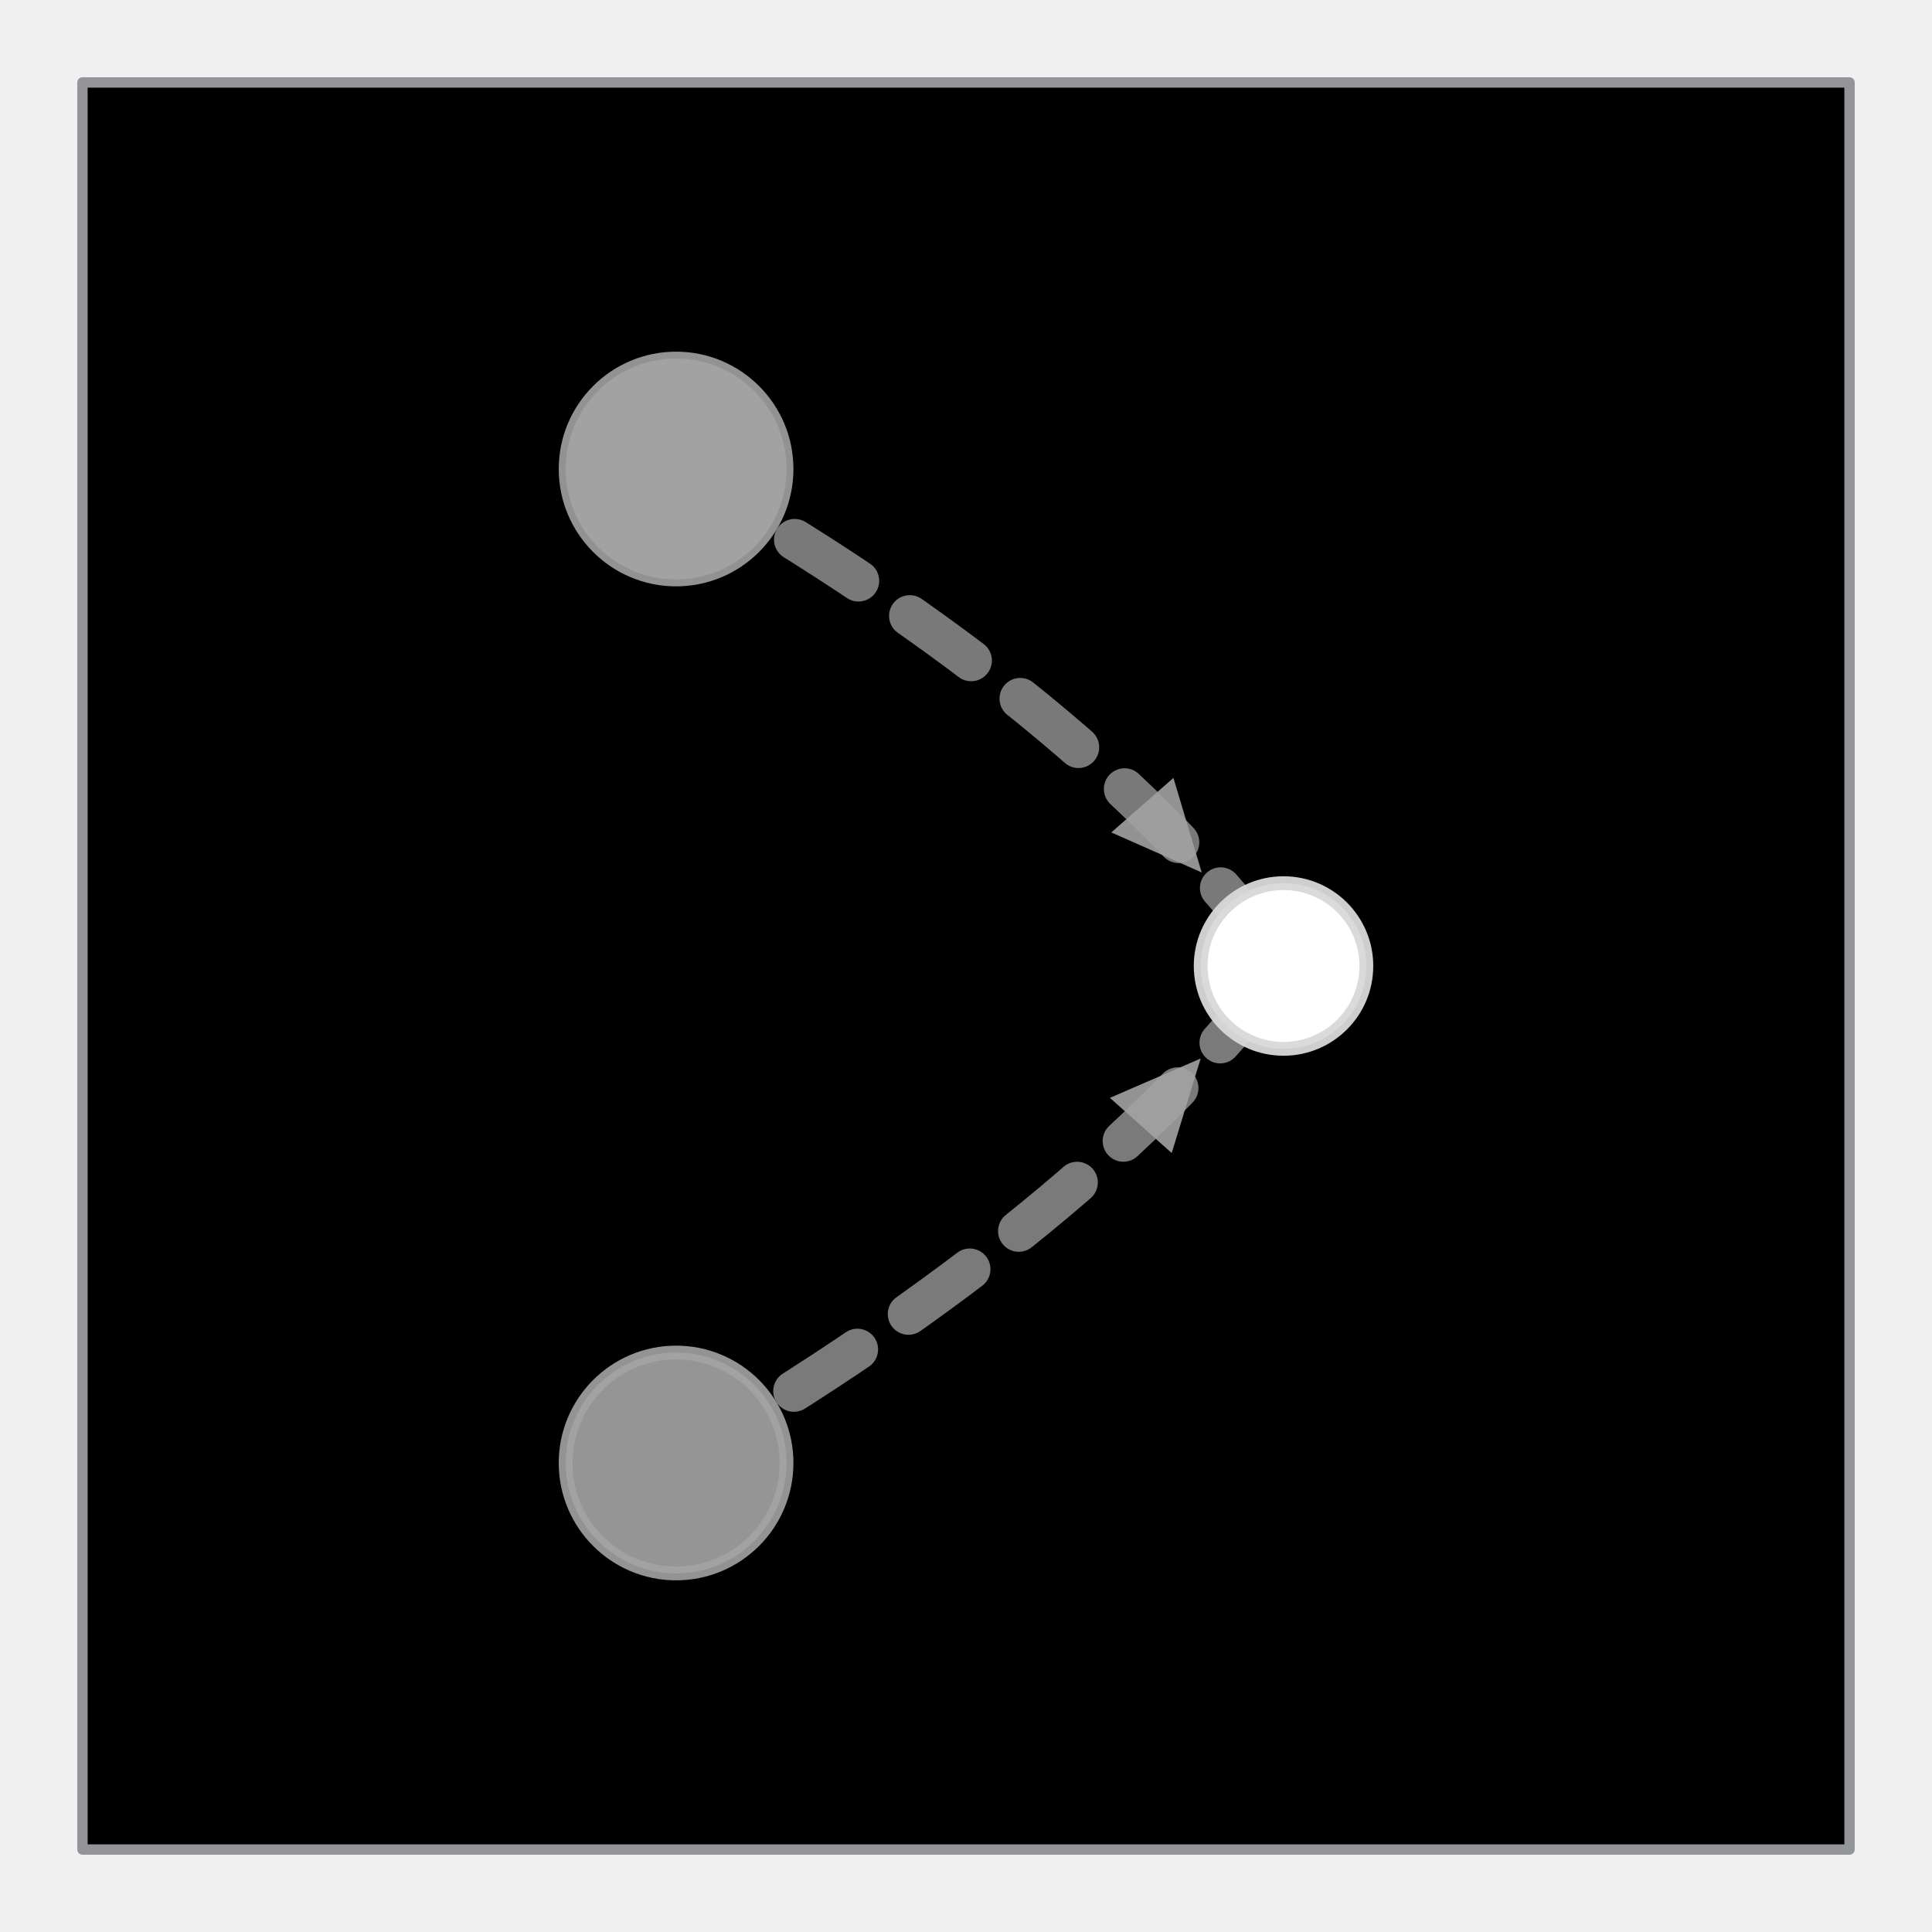
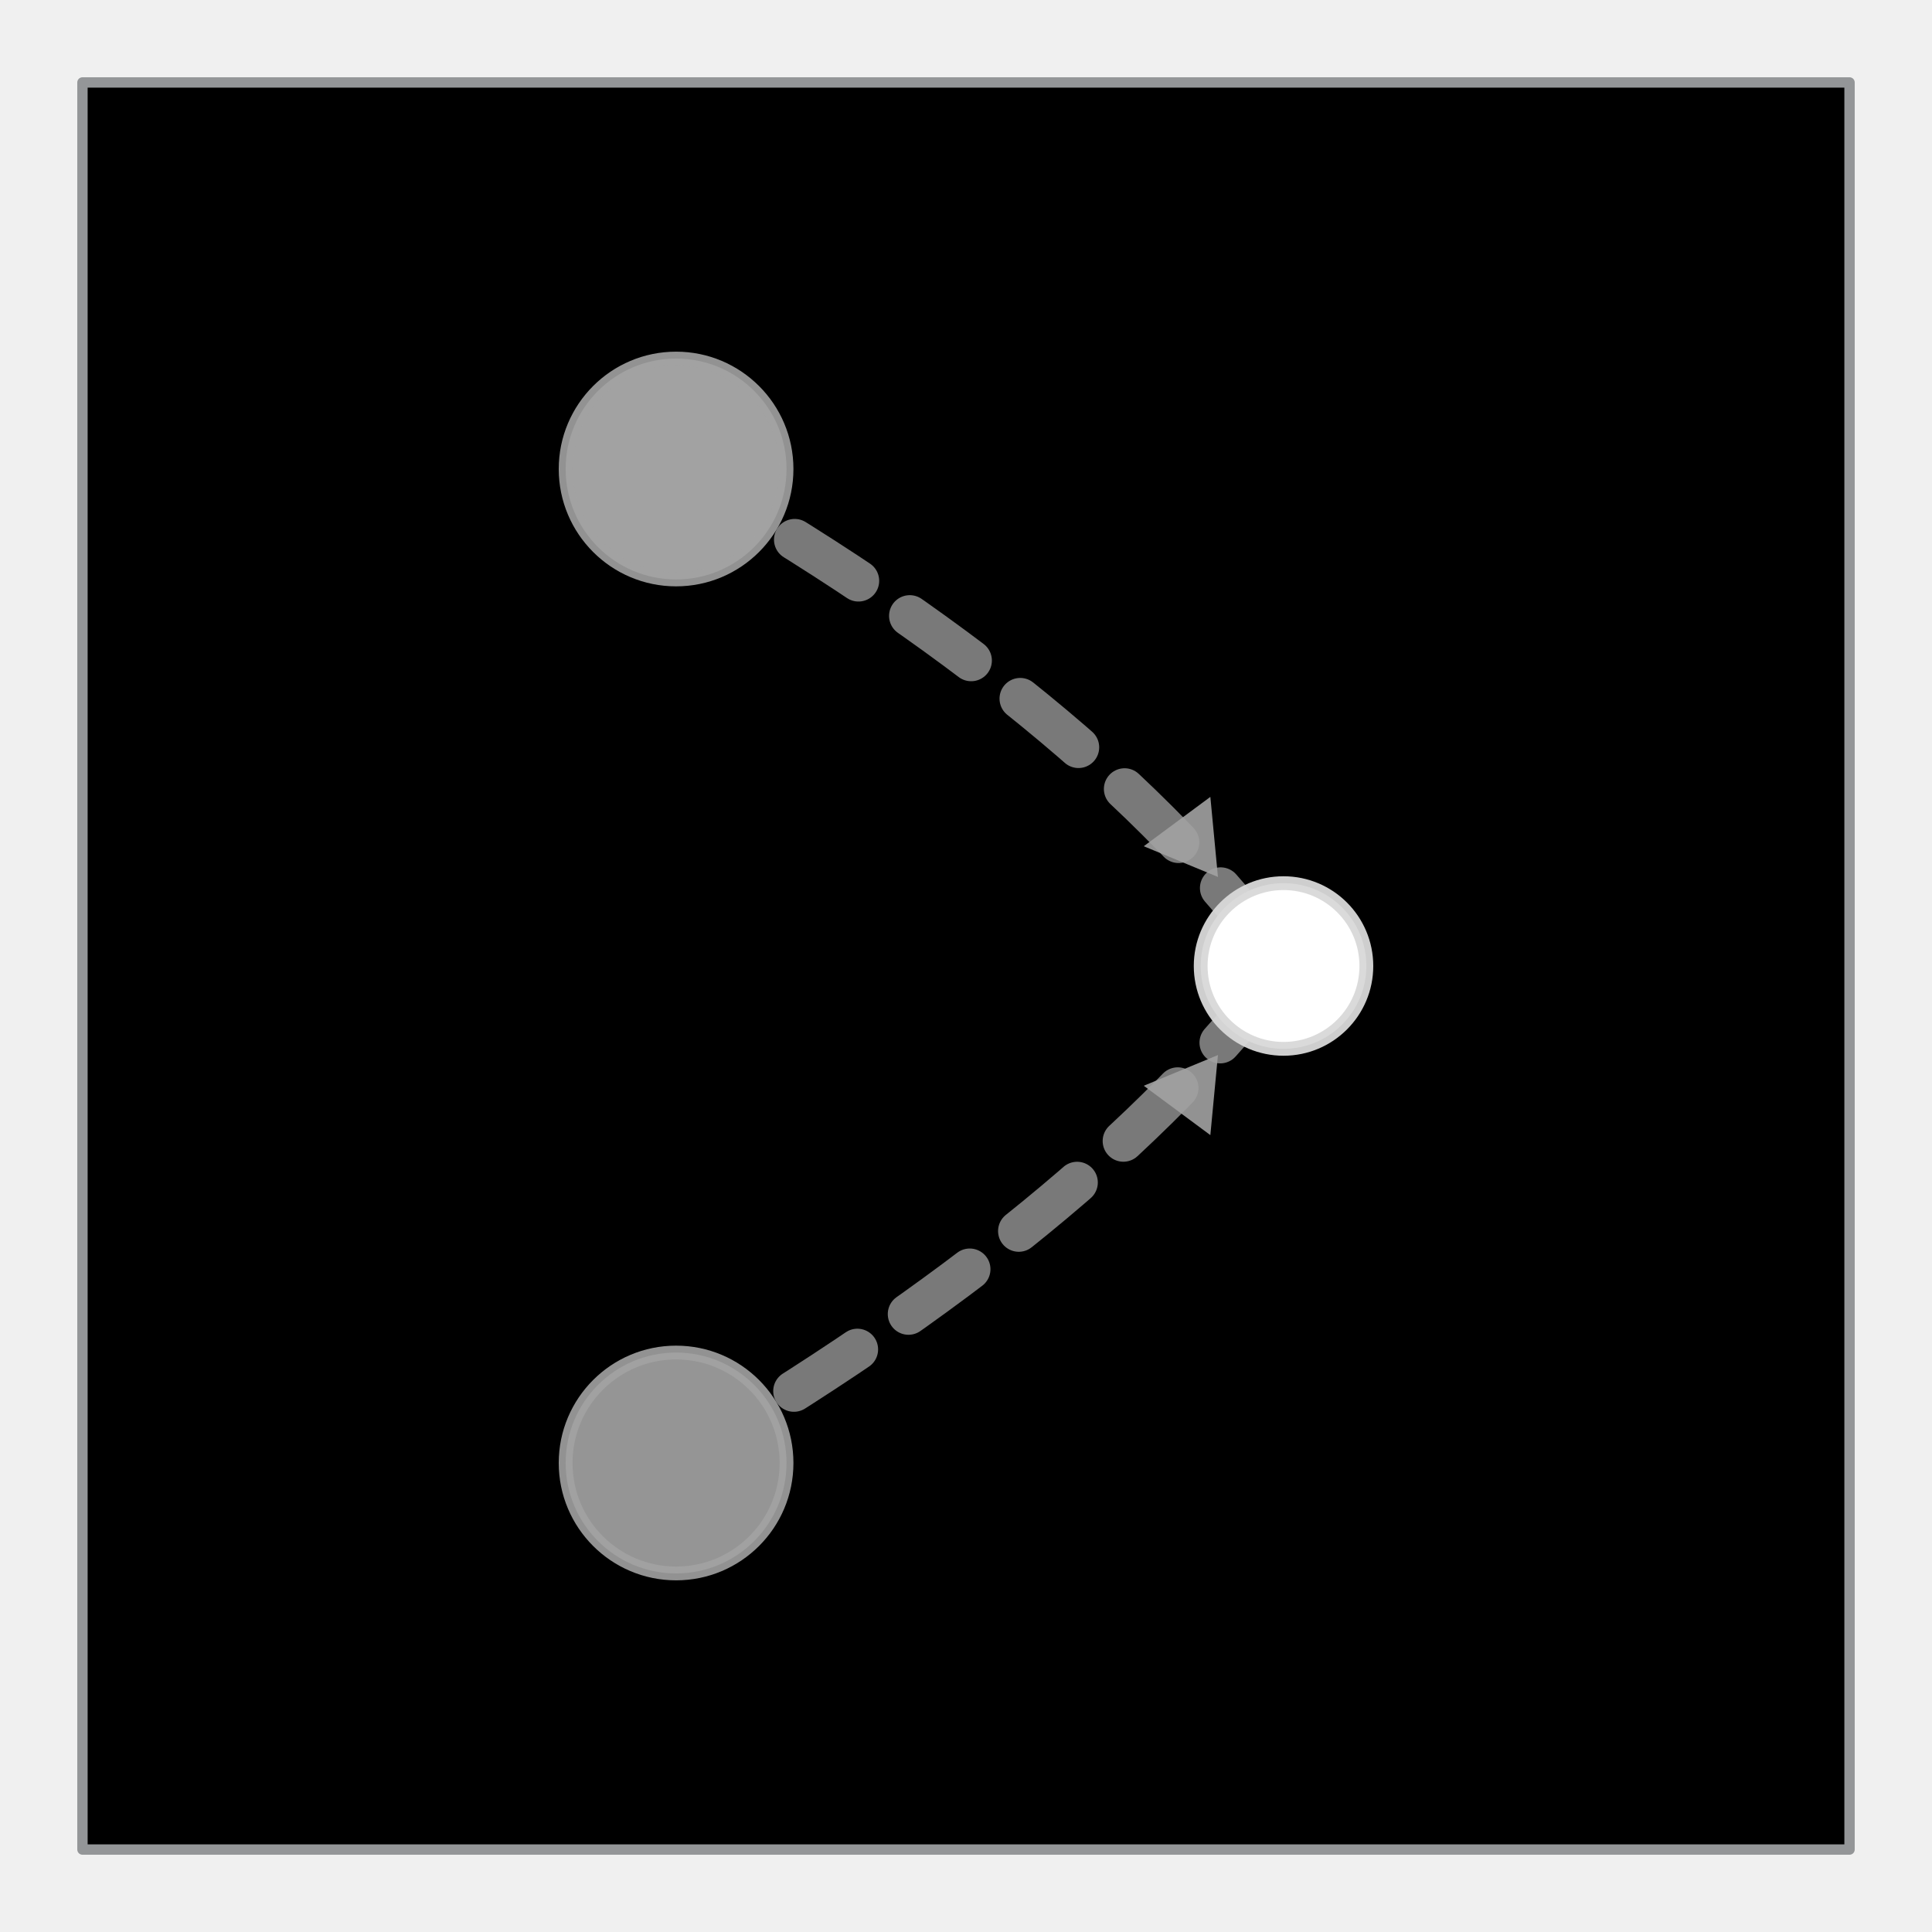
<svg xmlns="http://www.w3.org/2000/svg" viewBox="0 0 512 512" fill="none" width="512" height="512" clip-rule="evenodd" fill-rule="evenodd" version="1.1">
  <defs stroke-linejoin="round" fill="#000" stroke-miterlimit="2">
-     <radialGradient id="converging_paths__Radial1" gradientTransform="matrix(32, 0, 0, 32, 80, 112)" gradientUnits="userSpaceOnUse">
+     <radialGradient id="converging_paths__Radial1" gradientTransform="matrix(32, 0, 0, 32, 172, 112)" gradientUnits="userSpaceOnUse">
      <stop offset="0" stop-color="#d8d8d8" stop-opacity="1" />
      <stop offset="1" stop-color="#a2a2a2" stop-opacity="1" />
    </radialGradient>
-     <radialGradient id="converging_paths__Radial2" gradientTransform="matrix(32, 0, 0, 32, 80, 400)" gradientUnits="userSpaceOnUse">
+     <radialGradient id="converging_paths__Radial2" gradientTransform="matrix(32, 0, 0, 32, 172, 400)" gradientUnits="userSpaceOnUse">
      <stop offset="0" stop-color="#c5c5c5" stop-opacity="1" />
      <stop offset="1" stop-color="#959595" stop-opacity="1" />
    </radialGradient>
  </defs>
  <g transform="matrix(0.9146408 0 0 0.9146408 21.85196 21.85196)">
-     <rect stroke-width="3" stroke="#939598" stroke-linejoin="round" fill="#000" width="512" height="512" stroke-miterlimit="2" />
-     <g transform="translate(92.0,0.0)">
-       <path stroke-width="12" stroke="#a2a2a2" stroke-opacity="0.75" stroke-linecap="round" d="M80 112c80 45.333 138.667 93.333 176 144" fill-rule="nonzero" stroke-dasharray="22 18" />
-       <path stroke-width="12" stroke="#a3a3a3" stroke-opacity="0.75" stroke-linecap="round" d="M80 400c80-46.667 138.667-94.667 176-144" fill-rule="nonzero" stroke-dasharray="22 18" />
-       <circle stroke-width="4" stroke="#a2a2a2" stroke-opacity="0.9" fill="url(#converging_paths__Radial1)" cx="80" cy="112" r="32" />
-       <circle stroke-width="4" stroke="#a3a3a3" stroke-opacity="0.9" fill="url(#converging_paths__Radial2)" cx="80" cy="400" r="32" />
-       <circle stroke-width="4" stroke="#d9d9d9" stroke-opacity="0.95" fill="#fff" cx="256" cy="256" r="24" />
-       <path fill="#a2a2a2" fill-opacity="0.9" d="M232.3 228.9l-26.2-11.6 18-15.8z" fill-rule="nonzero" />
-       <path fill="#a3a3a3" fill-opacity="0.9" d="M232 282.8l-8.4 27.4-17.9-16z" fill-rule="nonzero" />
-     </g>
+     <rect stroke-width="3" stroke="#949698" stroke-linejoin="round" fill="#000" width="512" height="512" stroke-miterlimit="2" />
+     <path stroke-width="12" stroke="#a2a2a2" stroke-opacity="0.75" stroke-linecap="round" d="M172 112c80 45.333 138.667 93.333 176 144" fill-rule="nonzero" stroke-dasharray="22 18" />
+     <path stroke-width="12" stroke="#a2a2a2" stroke-opacity="0.75" stroke-linecap="round" d="M172 400c80-46.667 138.667-94.667 176-144" fill-rule="nonzero" stroke-dasharray="22 18" />
+     <circle stroke-width="4" stroke="#a2a2a2" stroke-opacity="0.9" fill="url(#converging_paths__Radial1)" cx="172" cy="112" r="32" />
+     <circle stroke-width="4" stroke="#a2a2a2" stroke-opacity="0.9" fill="url(#converging_paths__Radial2)" cx="172" cy="400" r="32" />
+     <circle stroke-width="4" stroke="#d9d9d9" stroke-opacity="0.95" fill="#fff" cx="348" cy="256" r="24" />
+     <path fill="#a2a2a2" fill-opacity="0.9" d="M329 230.2L307.5 221.3L326.8 207Z" fill-rule="nonzero" />
+     <path fill="#a2a2a2" fill-opacity="0.9" d="M329 281.8L326.8 305L307.5 290.7Z" fill-rule="nonzero" />
  </g>
</svg>
